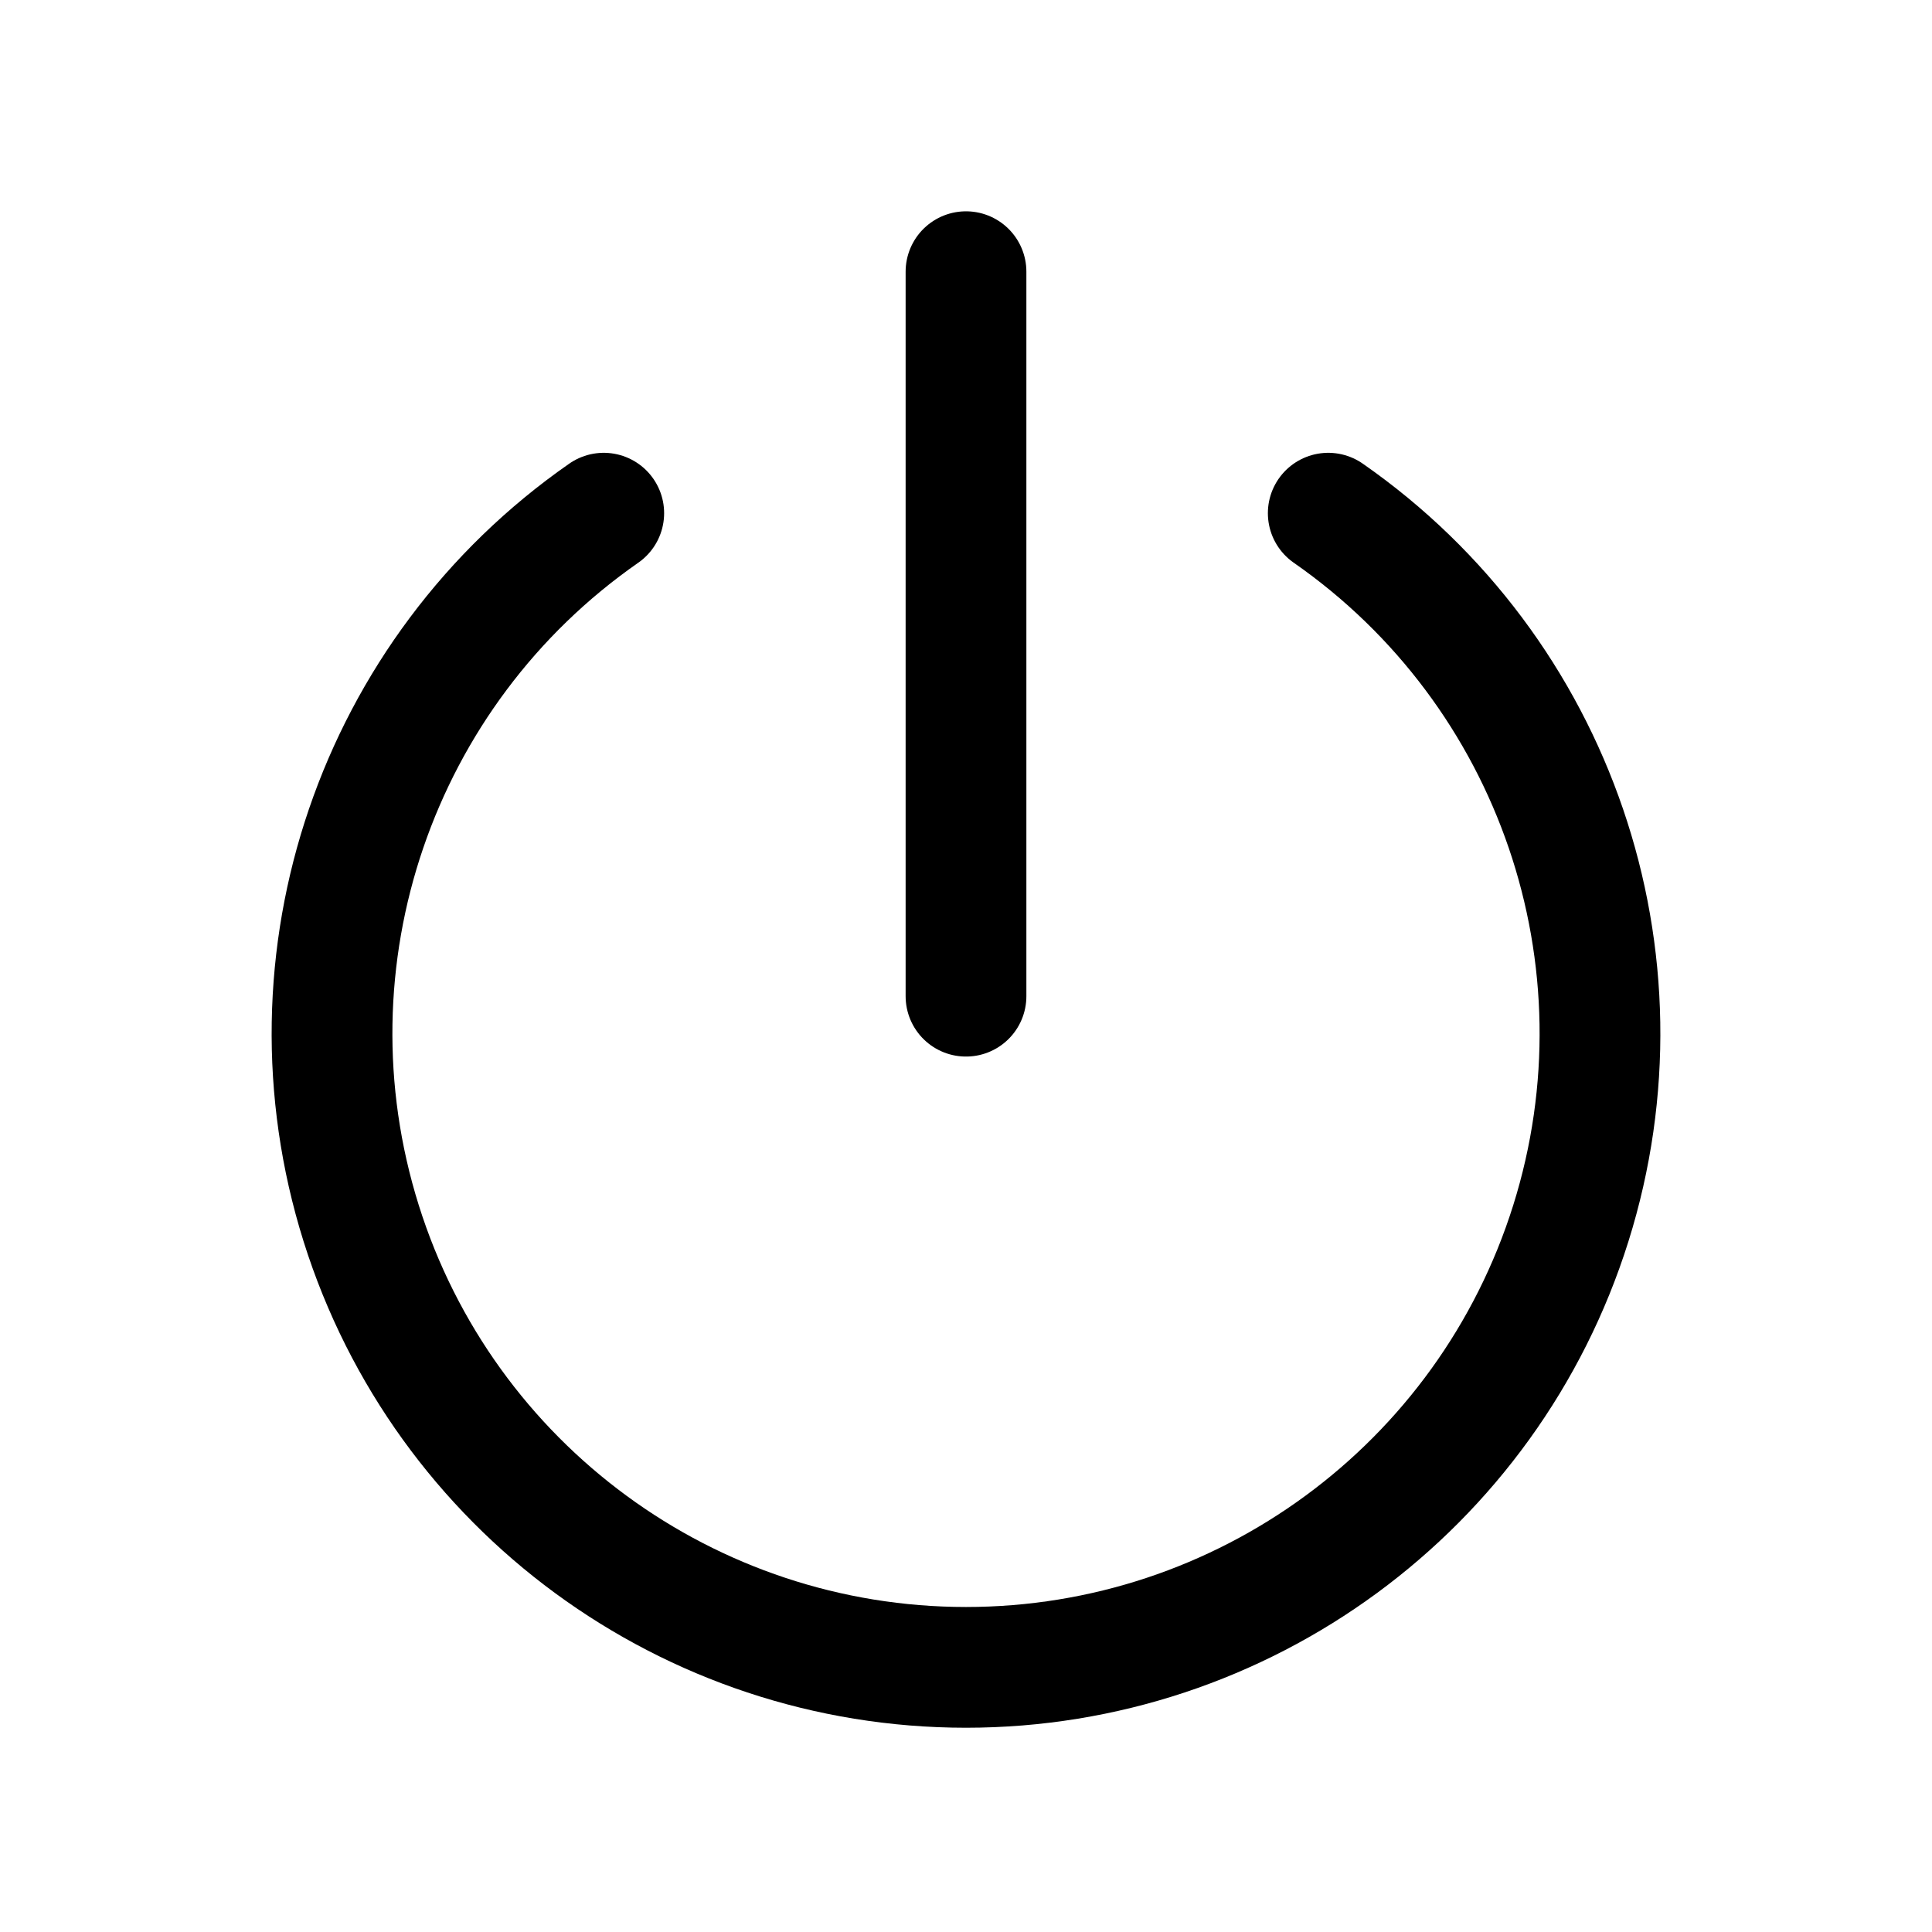
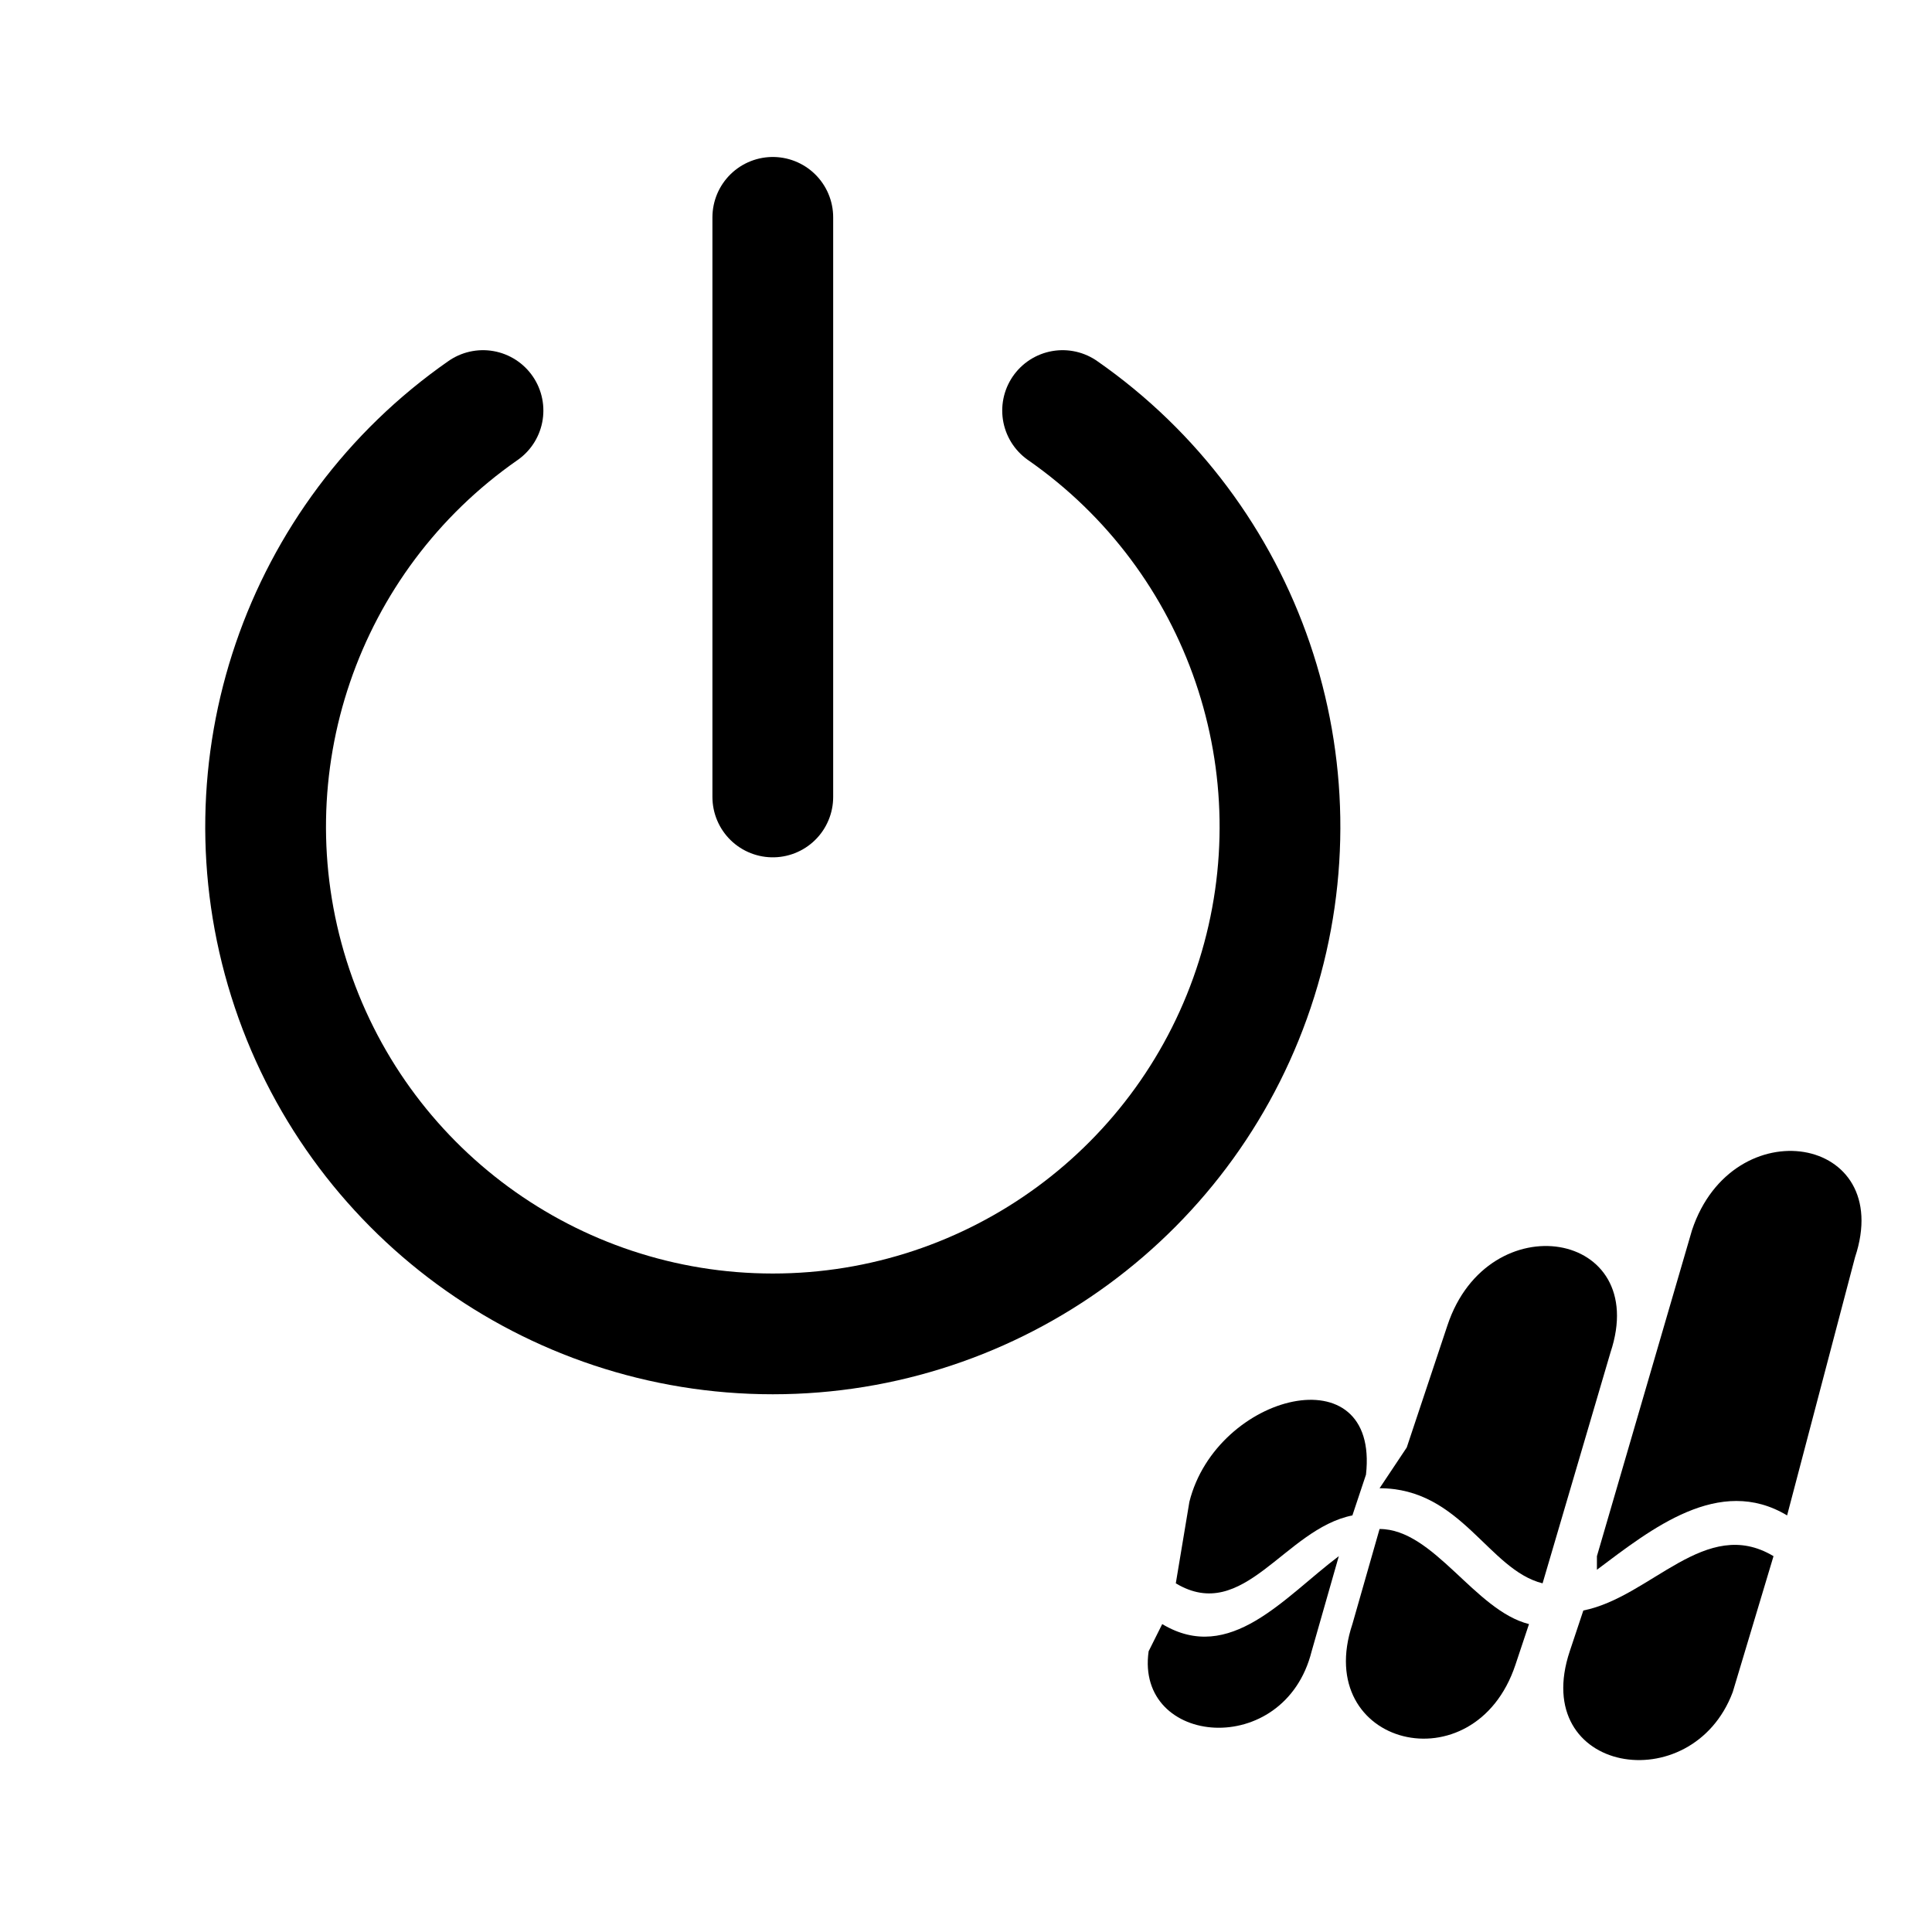
<svg xmlns="http://www.w3.org/2000/svg" width="64" height="64" viewBox="0 0 64 64">
-   <g fill="none" stroke="#000000" stroke-width="4" stroke-linecap="round" stroke-linejoin="round">
+   <g transform="translate(0 0) scale(.8)" fill="none" stroke="#000000" stroke-width="5" stroke-linecap="round" stroke-linejoin="round">
    <path d="M32 9v24M20 17a21 21 0 1 0 24 0" />
  </g>
+   <g transform="translate(34 34) scale(.45)">
+     <g fill="#000000">
+       <path d="M12 35C14 27 26 24 25 33l-1 3c-5 1-8 8-13 5Z" />
+       <path d="M10 44c5 3 9-2 13-5l-2 7c-2 8-13 7-12 0Z" />
+       <path d="M28 31l3-9c3-9 15-7 12 2l-5 17c-4-1-6-7-12-7Z" />
+       <path d="M26 37c4 0 7 6 11 7l-1 3c-3 9-15 6-12-3Z" />
+       <path d="M42 39l7-24c3-9 15-7 12 2l-5 19c-5-3-10 1-14 4Z" />
+       <path d="M41 43c5-1 9-7 14-4l-3 10c-3 8-15 6-12-3Z" />
+     </g>
+   </g>
</svg>
